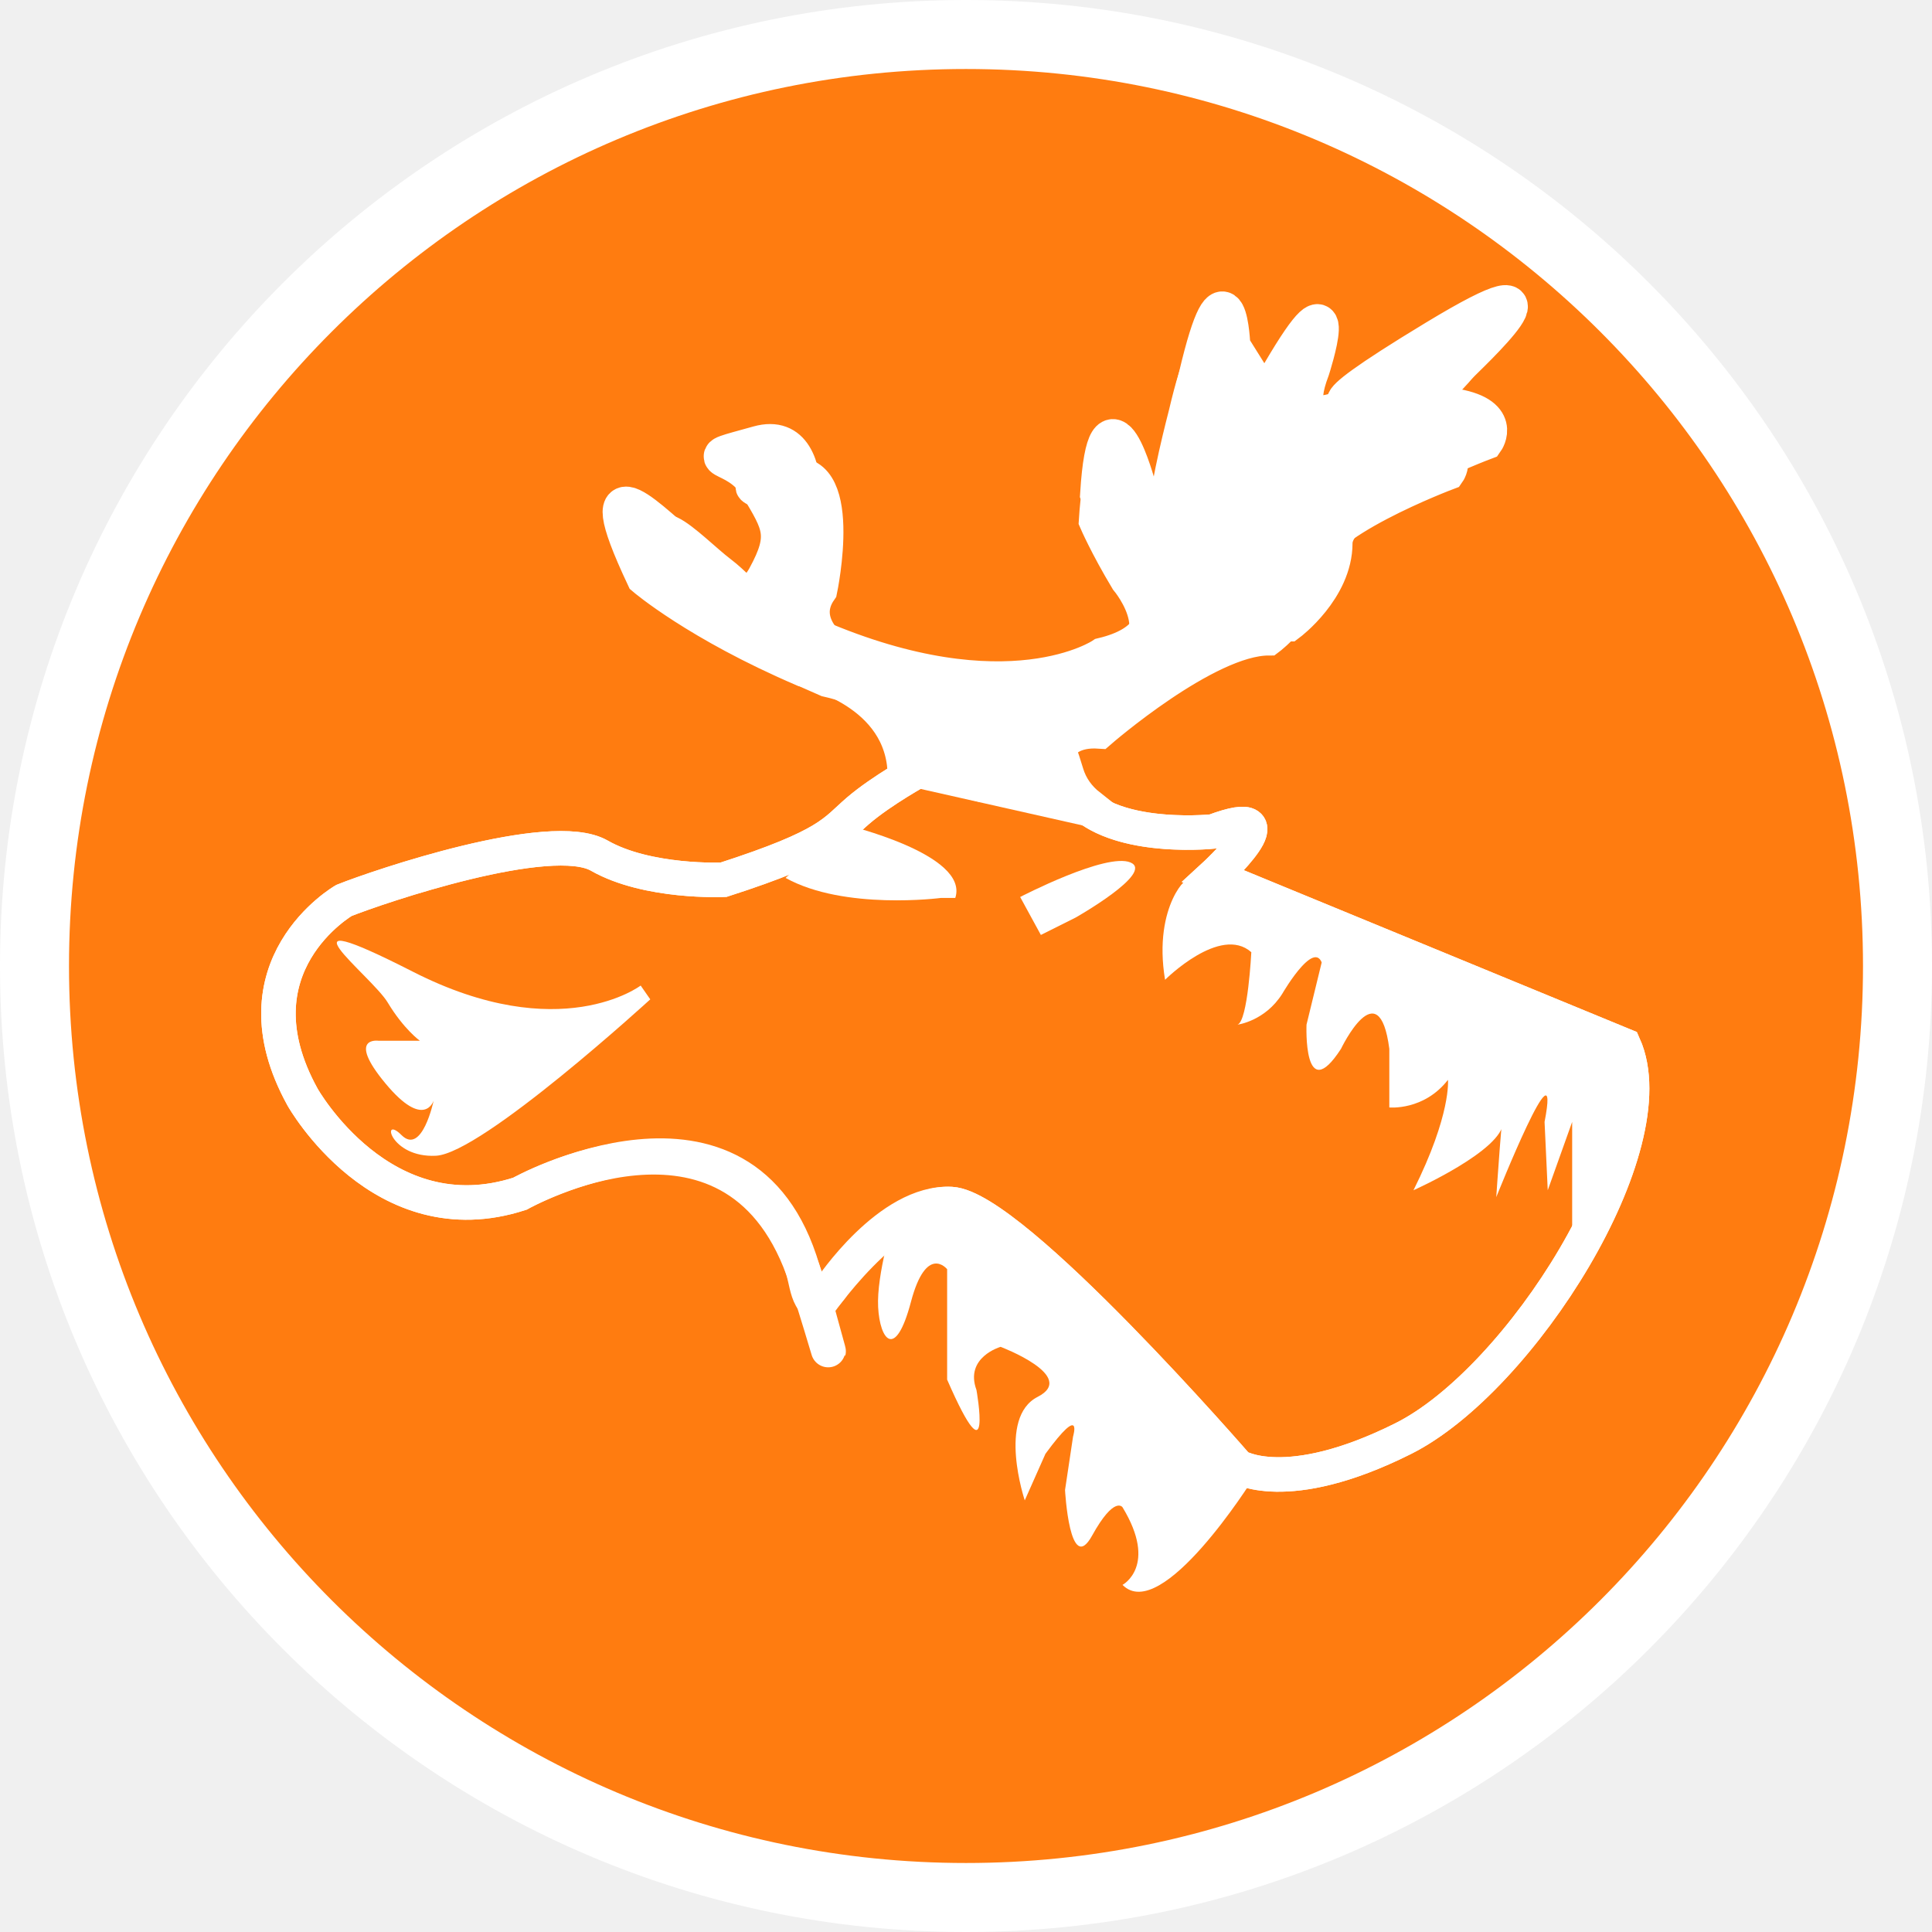
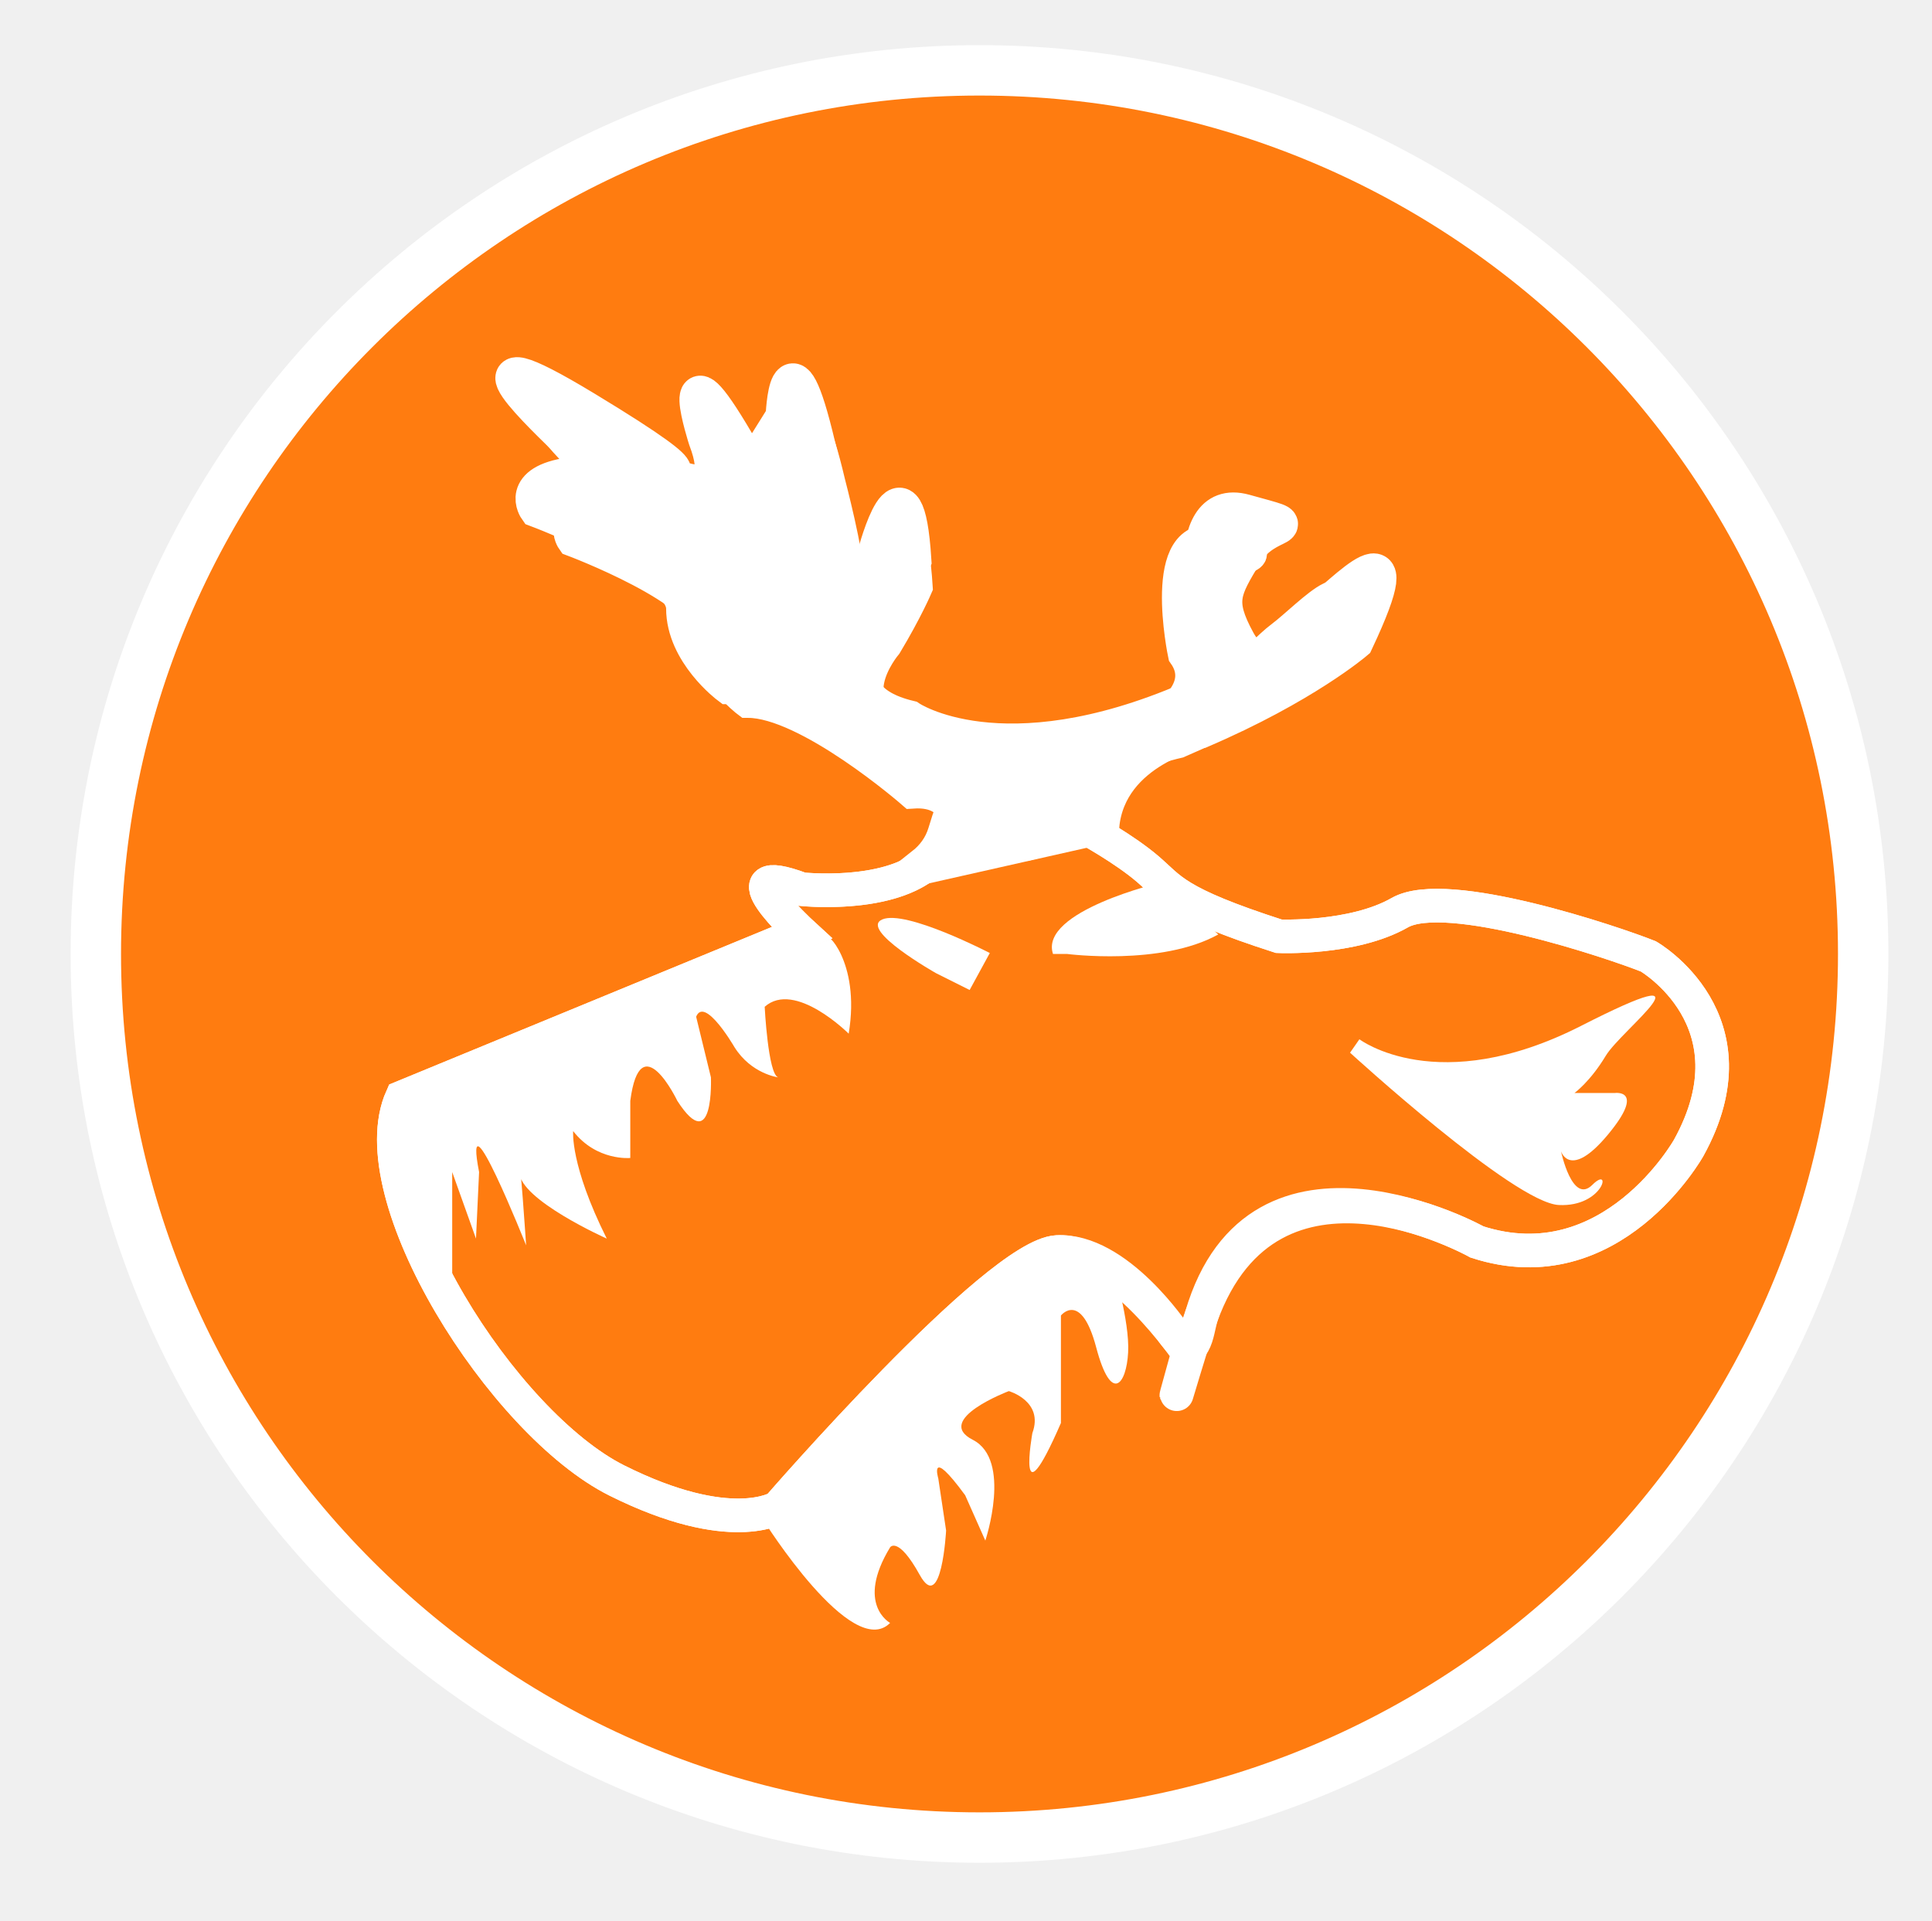
- <svg xmlns="http://www.w3.org/2000/svg" version="1.1" x="0px" y="0px" width="560" height="560" viewBox="0 0 560 560" enable-background="new 0 0 458.667 406" xml:space="preserve" id="svg4062">
-   <defs id="defs4086" />
-   <circle cx="280" cy="280" r="270" style="fill:#FF7C10;stroke:#FFFFFF;stroke-width:20" id="circle4064" />
-   <g id="Layer_2" transform="translate(50.7,77)">
-     <path stroke-miterlimit="10" d="M 420,226 301,177 c 0,0 24,-22 0,-13 0,0 -37,4 -43,-16 -6,-20 -4,0 -4,0 0,0 -1,-14 14,-13 0,0 31,-27 49,-27 0,0 12,-9 12,-21 0,-12 40,-27 40,-27 0,0 5,-7 -9,-9 -14,-2 -3,-6 1,-10 4,-4 33,-31 -5,-8 -38,23 -19.16,16 -19.16,16 0,0 -21.84,13 -13.84,-8 0,0 9,-28 -8,1 -17,29 -8,16 -8,1 l -5,-8 c 0,0 -1,-26 -9,8 0,0 -6,23 -5,26 1,3 -2,15 -11,3 0,0 -8,-30 -10,2 0,0 3,7 9,17 0,0 17,20 -8,26 0,0 -25,17 -76,-5 0,0 -12,-8 -5,-18 0,0 8,-38 -10,-33 -18,5 -6,1 0,11 6,10 8,13 2,24 -6,11 -13,-1 -21,-7 -8,-6 -27,-27 -11,7 0,0 14,12 42,24 0,0 37,8 39,29 l -12,-3 c 0,0 -11,6 -18,12 -7,6 -8,10 -39,20 0,0 -22,1 -36,-7 -14,-8 -64,9 -74,13 0,0 -33,19 -12,57 0,0 23,41 63,28 0,0 61.345,-34.801 82,22 4,11 12.123,40.366 4,11 0,0 21.008,-31 39.004,-30 C 243,273 308,348 308,348 c 0,0 14,9 48,-8 34,-17 77,-85 64,-114 z" id="path4067" style="fill:#FF7C10;stroke:#FFFFFF;stroke-width:10;stroke-miterlimit:10" />
+ <svg xmlns="http://www.w3.org/2000/svg" version="1.1" x="0px" y="0px" width="575px" height="571.667px" viewBox="0 0 575 571.667" enable-background="new 0 0 575 571.667" xml:space="preserve">
+   <g id="Layer_4">
+     <circle fill="#FF7C10" stroke="#FFFFFF" stroke-width="15" cx="291.52" cy="283.942" r="263" />
  </g>
-   <g id="Layer_3" transform="translate(50.7,77)">
-     <path stroke-miterlimit="10" d="m 264.709,157 c -3.094,-2.455 -5.491,-5.623 -6.715,-9.701 -6.579,-21.933 -4.386,0 -4.386,0 0,0 -1.097,-15.353 15.353,-14.256 0,0 33.995,-29.609 53.734,-29.609 0,0 13.16,-9.87 13.16,-23.029 0,-13.159 43.865,-29.609 43.865,-29.609 0,0 5.483,-7.676 -9.87,-9.87 -15.353,-2.193 -3.289,-6.58 1.097,-10.966 4.387,-4.387 36.189,-33.996 -5.482,-8.773 -41.673,25.222 -21.012,17.546 -21.012,17.546 0,0 -23.95,14.256 -15.178,-8.773 0,0 9.87,-30.706 -8.772,1.097 -18.644,31.802 -8.773,17.546 -8.773,1.097 l -5.483,-8.773 c 0,0 -1.097,-28.512 -9.869,8.773 0,0 -6.58,25.222 -5.483,28.512 1.097,3.29 -2.193,16.45 -12.063,3.29 0,0 -8.772,-32.899 -10.966,2.193 0,0 3.29,7.676 9.869,18.643 0,0 18.644,21.933 -8.772,28.512 0,0 -27.416,18.643 -83.344,-5.483 0,0 -13.16,-8.773 -5.483,-19.739 0,0 8.773,-41.672 -10.966,-36.189 -19.74,5.483 -6.58,1.097 0,12.063 6.58,10.966 8.773,14.256 2.193,26.319 -6.58,12.063 -14.256,-1.096 -23.029,-7.676 -8.773,-6.58 -29.609,-29.609 -12.063,7.676 0,0 15.353,13.16 46.059,26.319 0,0 27.416,5.483 29.609,28.513 L 264.709,157 Z" id="path4070" style="fill:#FFFFFF;stroke:#FFFFFF;stroke-width:10.966;stroke-miterlimit:10" />
-     <path stroke-miterlimit="10" d="M 264.123,156.846 C 276.479,166.651 301,164 301,164 c 24,-9 0,13 0,13 l 119,49 c 13,29 -30,97 -64,114 -34,17 -48,8 -48,8 0,0 -65,-75 -82.996,-76 -17.996,-1 -34.961,24.562 -34.961,24.562 0,0 -4.043,5.438 -5.651,2.578 -1.251,-2.226 -1.517,-5.155 -2.392,-8.14 -17,-58 -82,-22 -82,-22 -40,13 -63,-28 -63,-28 -21,-38 12,-57 12,-57 10,-4 60,-21 74,-13 14,8 36,7 36,7 31,-10 32,-14 39,-20 7,-6 18,-12 18,-12 l 12,3" id="path4072" style="fill:none;stroke:#FFFFFF;stroke-width:10;stroke-miterlimit:10" />
-     <path d="m 245,183 c 0,0 25,-13 32,-10 7,3 -16,16 -16,16 l -10,5 -6,-11 z" id="path4074" style="fill:#FFFFFF" />
-     <path d="m 194,162 c 0,0 36.385,8.551 32.192,21.275 l -4.192,0 c 0,0 -28,3.655 -45,-5.81" id="path4076" style="fill:#FFFFFF" />
-     <path d="M 422.377,230.5 C 424.754,257 405,282 405,282 L 405,248.19 397.921,268 397,248.19 c 5,-25.81 -14,21.81 -14,21.81 0,0 2,-30 2,-21.81 0,8.19 -26,19.81 -26,19.81 11,-22 10,-32 10,-32 -7,9 -17,8 -17,8 l 0,-17 c -3,-23 -14,0 -14,0 -11,17 -10,-7 -10,-7 l 5,-20.5 c 0,0 1,18.5 0,5.5 -1,-13 -12,6 -12,6 -5,8 -13,9 -13,9 3,-1 4,-21 4,-21 -9,-8 -25,8 -25,8 -3.666,-21.997 7.666,-31.336 6,-28" id="path4078" style="fill:#FFFFFF" />
-     <path d="m 312.332,351.888 c 0,0 -26.326,42 -37.663,30.5 0,0 10.337,-5.5 0,-22.5 0,0 -2.337,-3.506 -8.837,8.247 -6.5,11.753 -7.826,-13.247 -7.826,-13.247 l 2.326,-15.5 c 0,0 3,-10 -8,5 l -6,13.5 c 0,0 -8.031,-24 3.734,-30 11.765,-6 -10.734,-14.5 -10.734,-14.5 0,0 -10.5,3 -7,12.5 0,0 5,28 -8.5,-3 l 0,-21 0,-11 c 0,0 -6,-7.5 -10.5,9.5 -4.5,17 -9,11 -9.5,1.5 -0.5,-9.5 4.5,-25.5 4.5,-25.5 l 7.996,-5.38 16.2,7.149" id="path4080" style="fill:#FFFFFF" />
-     <path d="m 135,208.667 c 0,0 -23.308,17.748 -66,-4 -41.992,-21.391 -12,1.128 -7.333,8.897 4.667,7.769 9.333,11.103 9.333,11.103 l -12,0 c 0,0 -9.333,-1.322 2,12.339 11.333,13.661 14,4.994 14,4.994 0,0 -3.333,16 -9.333,10 -6,-6 -3.333,6.667 10,6 13.333,-0.667 62.115,-45.333 62.115,-45.333" id="path4082" style="fill:#FFFFFF" />
+   <g id="Layer_2">
+     <path fill="#FF7C10" stroke="#FFFFFF" stroke-width="10" stroke-miterlimit="10" d="M119.584,326.667l119-49c0,0-24-22,0-13   c0,0,37,4,43-16s4,0,4,0s1-14-14-13c0,0-31-27-49-27c0,0-12-9-12-21s-40-27-40-27s-5-7,9-9s3-6-1-10s-33-31,5-8s19.16,16,19.16,16   s21.84,13,13.84-8c0,0-9-28,8,1s8,16,8,1l5-8c0,0,1-26,9,8c0,0,6,23,5,26s2,15,11,3c0,0,8-30,10,2c0,0-3,7-9,17c0,0-17,20,8,26   c0,0,25,17,76-5c0,0,12-8,5-18c0,0-8-38,10-33s6,1,0,11s-8,13-2,24s13-1,21-7s27-27,11,7c0,0-14,12-42,24c0,0-37,8-39,29l12-3   c0,0,11,6,18,12s8,10,39,20c0,0,22,1,36-7s64,9,74,13c0,0,33,19,12,57c0,0-23,41-63,28c0,0-61.346-34.801-82,22   c-4,11-12.123,40.366-4,11c0,0-21.008-31-39.004-30s-82.996,76-82.996,76s-14,9-48-8S106.584,355.667,119.584,326.667z" />
+   </g>
+   <g id="Layer_3">
+     <path fill="#FFFFFF" stroke="#FFFFFF" stroke-width="10.966" stroke-miterlimit="10" d="M274.875,257.667   c3.094-2.455,5.491-5.623,6.715-9.701c6.579-21.933,4.386,0,4.386,0s1.097-15.353-15.353-14.256c0,0-33.995-29.609-53.734-29.609   c0,0-13.16-9.87-13.16-23.029s-43.865-29.609-43.865-29.609s-5.483-7.676,9.87-9.87c15.353-2.193,3.289-6.58-1.097-10.966   c-4.387-4.387-36.189-33.996,5.482-8.773c41.673,25.222,21.012,17.546,21.012,17.546s23.95,14.256,15.178-8.773   c0,0-9.87-30.706,8.772,1.097c18.644,31.802,8.773,17.546,8.773,1.097l5.483-8.773c0,0,1.097-28.512,9.869,8.773   c0,0,6.58,25.222,5.483,28.512s2.193,16.45,12.063,3.29c0,0,8.772-32.899,10.966,2.193c0,0-3.29,7.676-9.869,18.643   c0,0-18.644,21.933,8.772,28.512c0,0,27.416,18.643,83.344-5.483c0,0,13.16-8.773,5.483-19.739c0,0-8.772-41.672,10.966-36.189   c19.74,5.483,6.58,1.097,0,12.063c-6.579,10.966-8.772,14.256-2.192,26.319c6.579,12.063,14.256-1.096,23.029-7.676   c8.772-6.58,29.608-29.609,12.063,7.676c0,0-15.354,13.16-46.059,26.319c0,0-27.416,5.483-29.609,28.513L274.875,257.667z" />
+     <path fill="none" stroke="#FFFFFF" stroke-width="10" stroke-miterlimit="10" d="M275.461,257.512   c-12.355,9.805-36.877,7.154-36.877,7.154c-24-9,0,13,0,13l-119,49c-13,29,30,97,64,114s48,8,48,8s65-75,82.996-76   s34.961,24.562,34.961,24.562s4.043,5.438,5.651,2.578c1.251-2.226,1.517-5.155,2.392-8.14c17-58,82-22,82-22c40,13,63-28,63-28   c21-38-12-57-12-57c-10-4-60-21-74-13s-36,7-36,7c-31-10-32-14-39-20s-18-12-18-12l-12,3" />
+     <path fill="#FFFFFF" d="M294.584,283.667c0,0-25-13-32-10s16,16,16,16l10,5L294.584,283.667z" />
+     <path fill="#FFFFFF" d="M345.584,262.667c0,0-36.385,8.551-32.192,21.275h4.192c0,0,28,3.655,45-5.81" />
+     <path fill="#FFFFFF" d="M117.207,331.167c-2.377,26.5,17.377,51.5,17.377,51.5v-33.81l7.079,19.81l0.921-19.81   c-5-25.81,14,21.81,14,21.81s-2-30-2-21.81s26,19.81,26,19.81c-11-22-10-32-10-32c7,9,17,8,17,8v-17c3-23,14,0,14,0   c11,17,10-7,10-7l-5-20.5c0,0-1,18.5,0,5.5s12,6,12,6c5,8,13,9,13,9c-3-1-4-21-4-21c9-8,25,8,25,8c3.666-21.997-7.666-31.336-6-28" />
+     <path fill="#FFFFFF" d="M227.252,452.554c0,0,26.326,42,37.663,30.5c0,0-10.337-5.5,0-22.5c0,0,2.337-3.506,8.837,8.247   s7.826-13.247,7.826-13.247l-2.326-15.5c0,0-3-10,8,5l6,13.5c0,0,8.031-24-3.734-30s10.734-14.5,10.734-14.5s10.5,3,7,12.5   c0,0-5,28,8.5-3v-21v-11c0,0,6-7.5,10.5,9.5s9,11,9.5,1.5s-4.5-25.5-4.5-25.5l-7.996-5.38l-16.2,7.149" />
+     <path fill="#FFFFFF" d="M404.584,309.333c0,0,23.309,17.748,66-4c41.992-21.391,12,1.128,7.333,8.897s-9.333,11.103-9.333,11.103   h12c0,0,9.334-1.322-2,12.339s-14,4.994-14,4.994s3.333,16,9.333,10s3.333,6.667-10,6s-62.115-45.333-62.115-45.333" />
  </g>
</svg>
